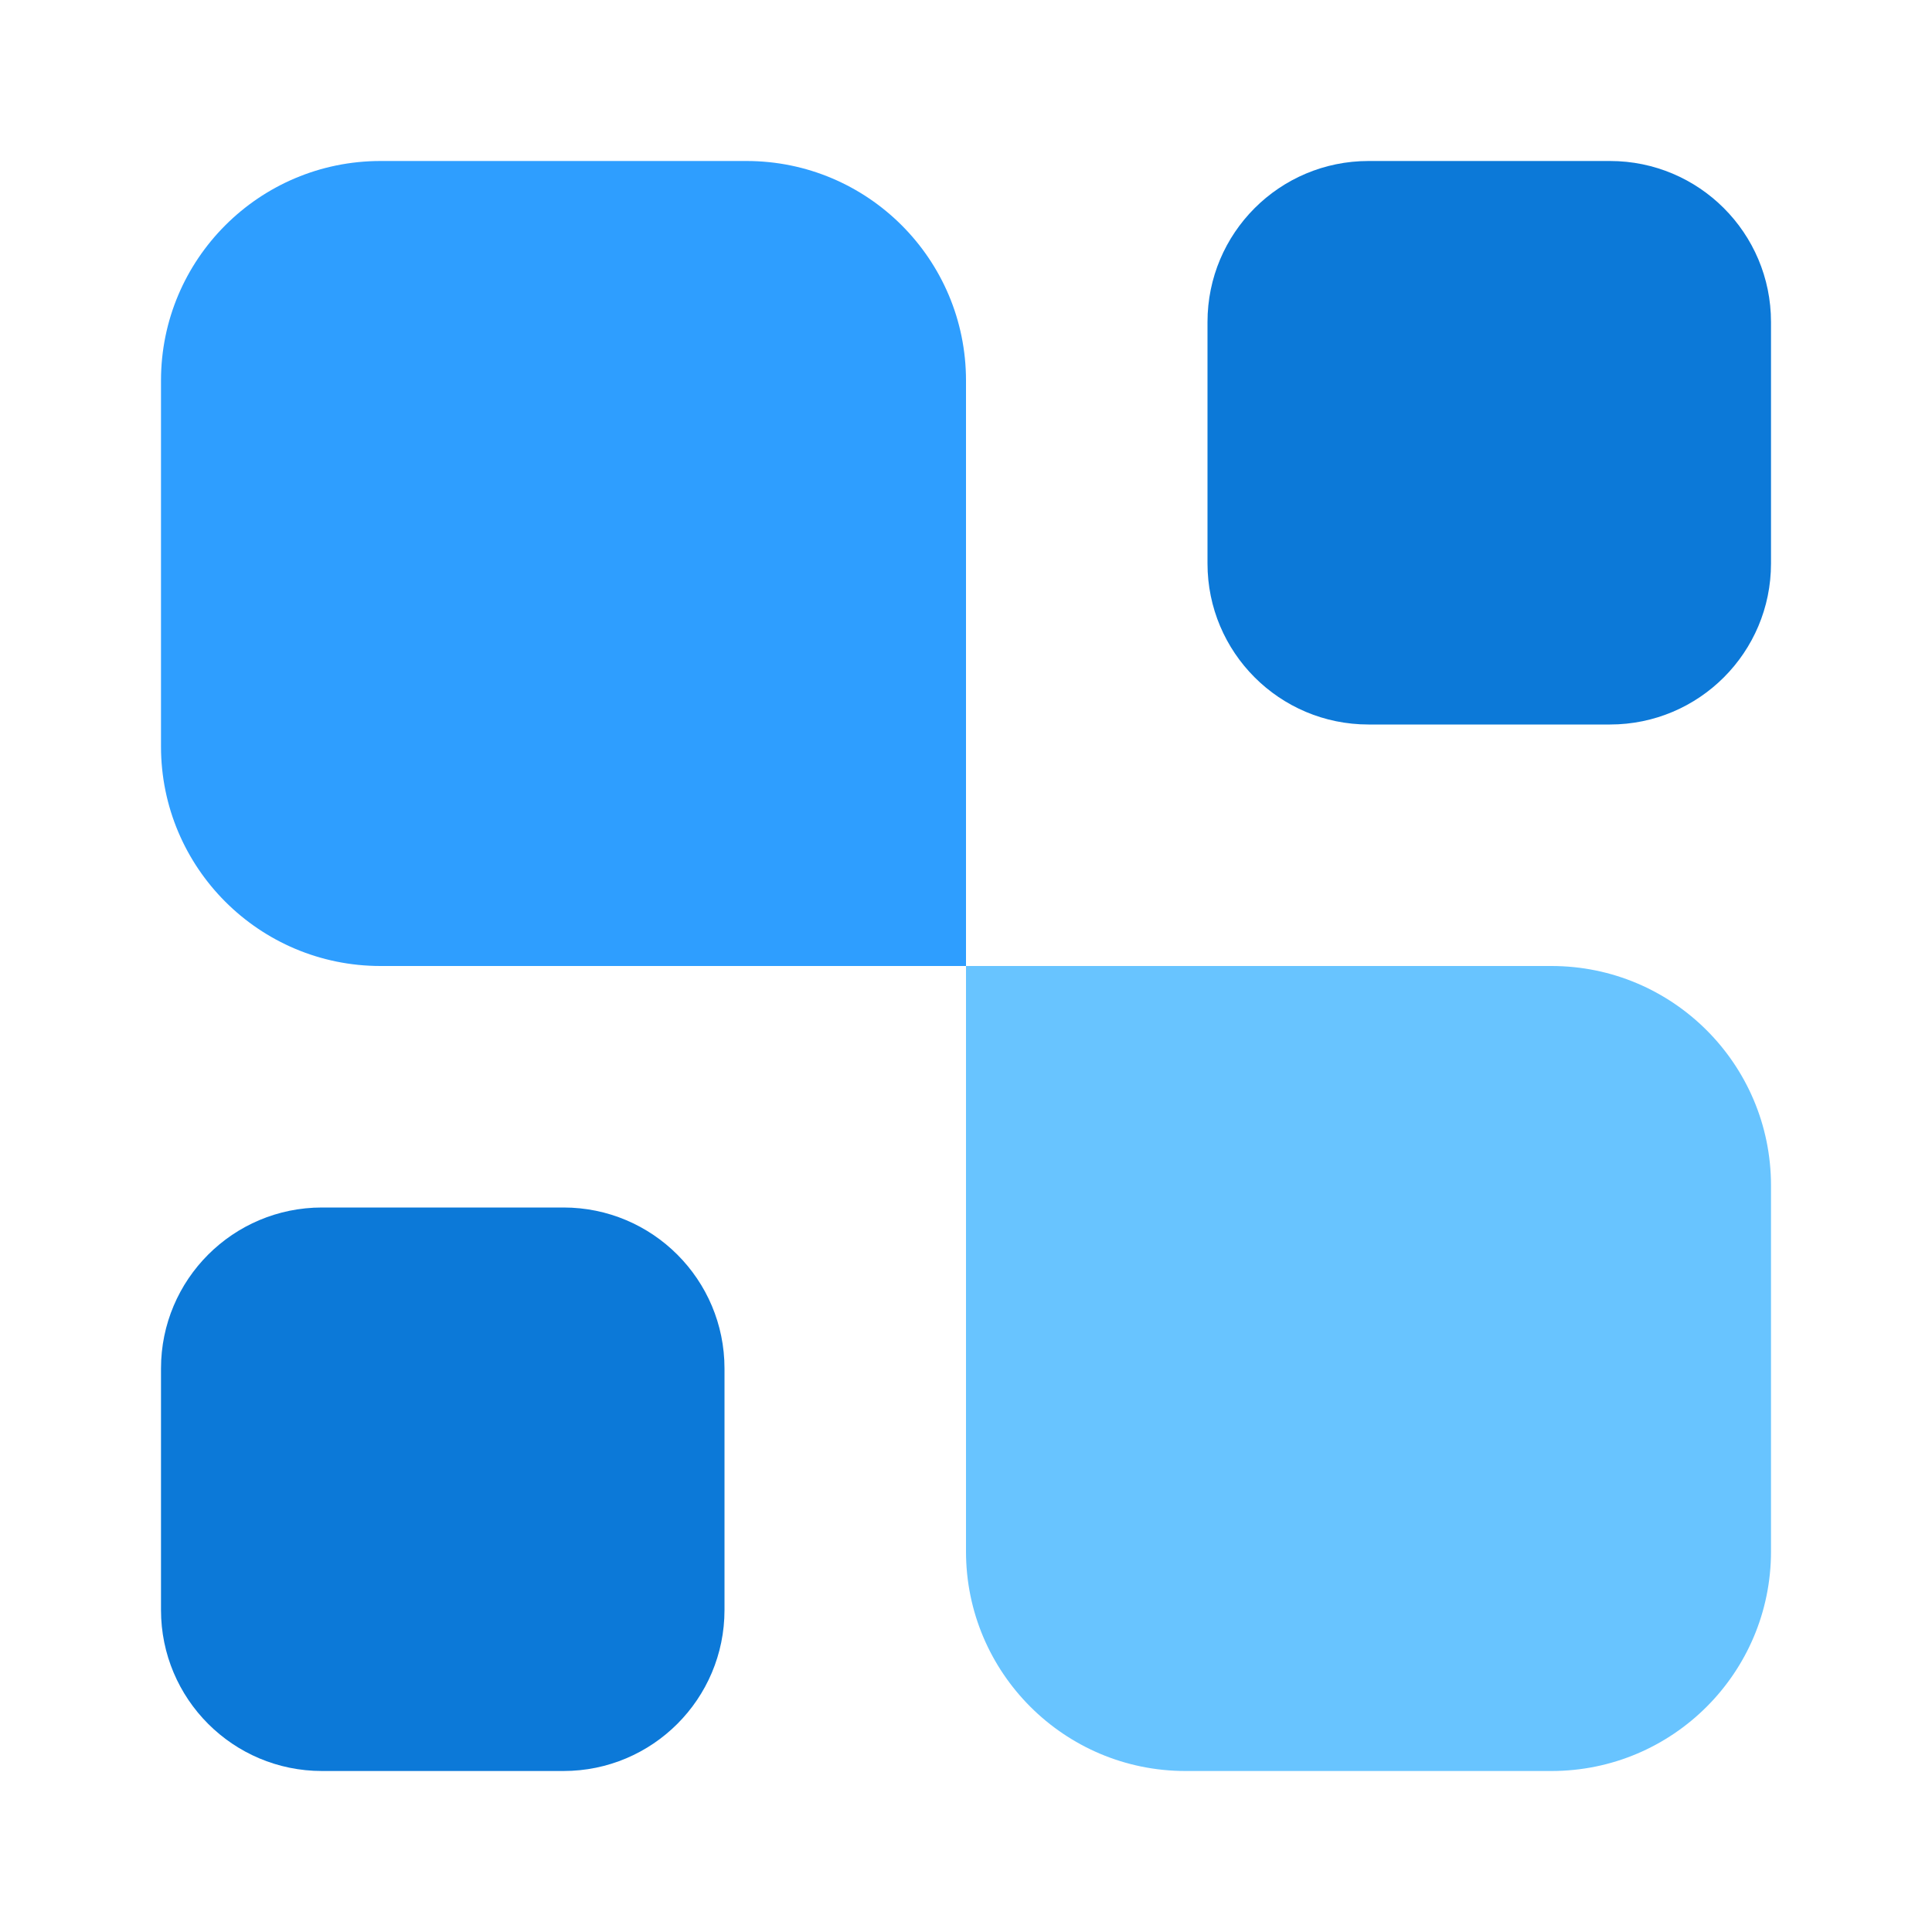
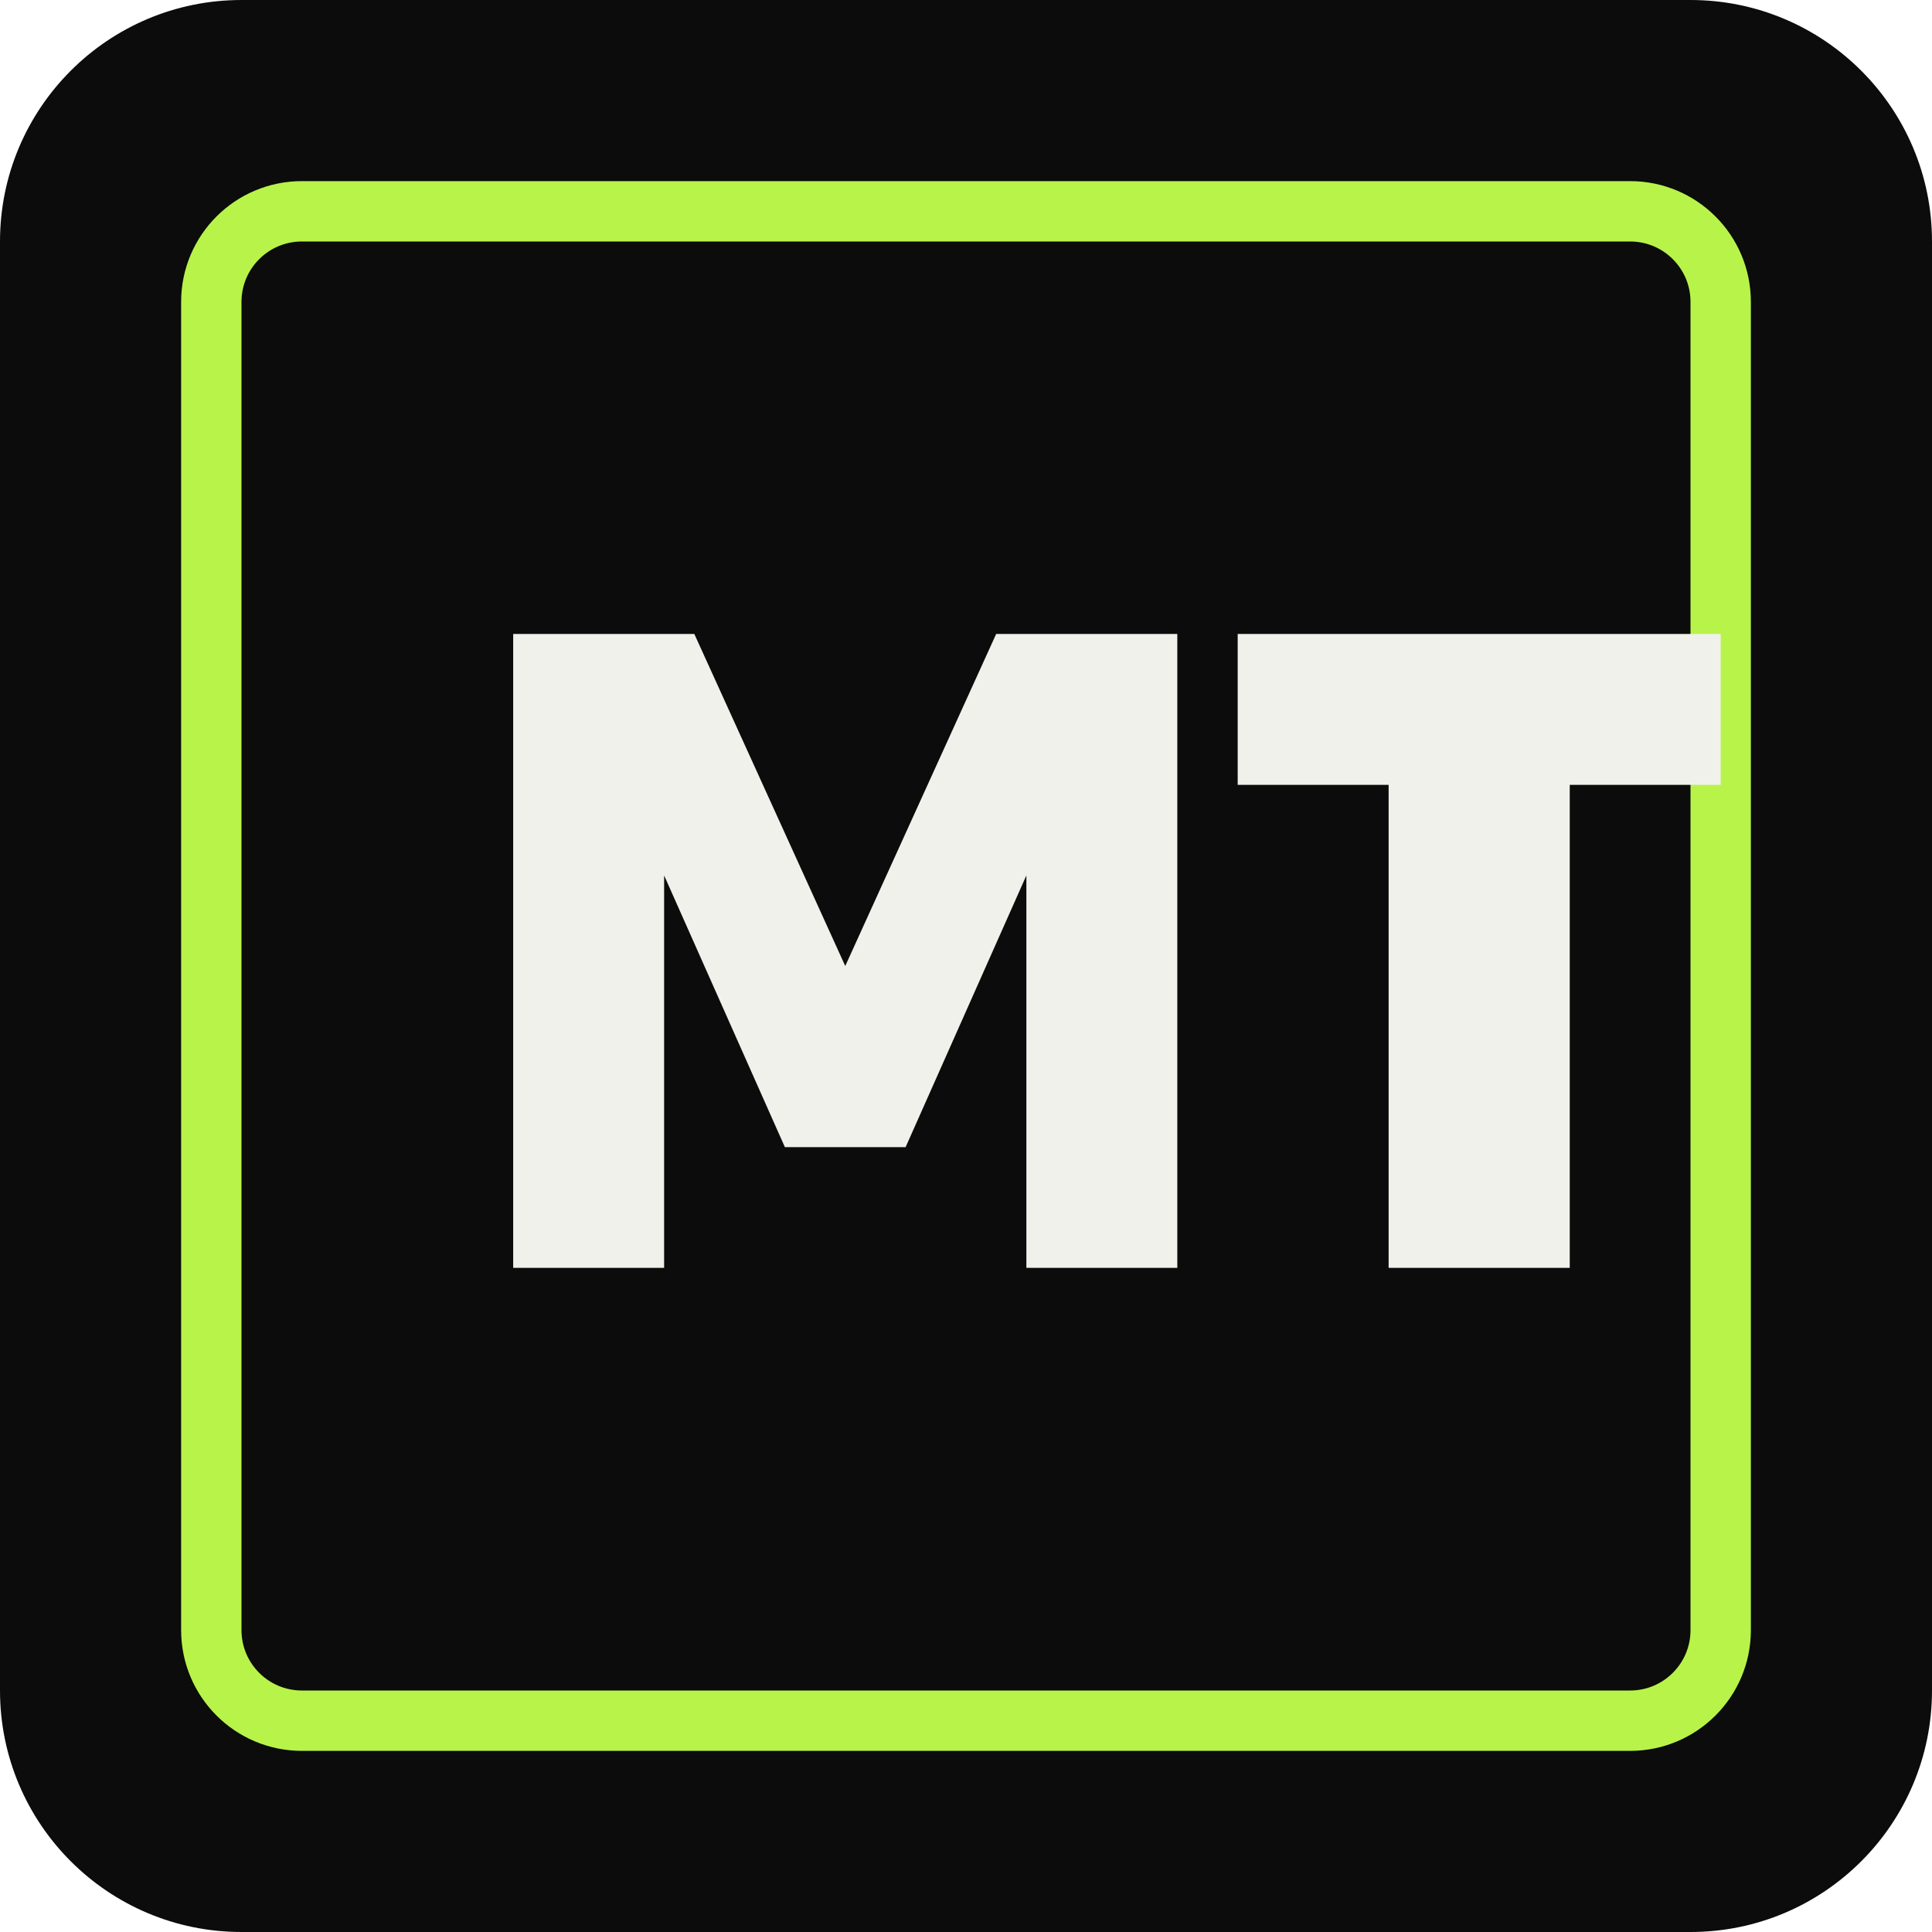
- <svg xmlns="http://www.w3.org/2000/svg" width="24" height="24" viewBox="0 0 24 24" fill="none">
-   <path d="M22 19.273C22 20.779 20.779 22 19.273 22H14.727C13.221 22 12 20.779 12 19.273V12H19.273C20.779 12 22 13.221 22 14.727V19.273Z" fill="#68C4FF" />
-   <path d="M20 2C21.105 2 22 2.895 22 4V7C22 8.105 21.105 9 20 9H17C15.895 9 15 8.105 15 7V4C15 2.895 15.895 2 17 2H20Z" fill="#0C79D8" />
-   <path d="M7 15C8.105 15 9 15.895 9 17V20C9 21.105 8.105 22 7 22H4C2.895 22 2 21.105 2 20V17C2 15.895 2.895 15 4 15H7Z" fill="#0C79D8" />
-   <path d="M12 12H4.727C3.221 12 2 10.779 2 9.273V4.727C2 3.221 3.221 2 4.727 2H9.273C10.779 2 12 3.221 12 4.727V12Z" fill="#2E9EFF" />
+ <svg xmlns="http://www.w3.org/2000/svg" viewBox="0 0 64 64">
+   <rect width="64" height="64" rx="8" fill="#0b0c0b" />
+   <rect x="7" y="7" width="50" height="50" rx="3" fill="none" stroke="#b8f34a" stroke-width="2" />
+   <path d="M17 42V21h6l5 11 5-11h6v21h-5V29l-4 9h-4l-4-9v13zm24-16v-5h16v5h-5v16h-6V26z" fill="#f0f1eb" />
</svg>
